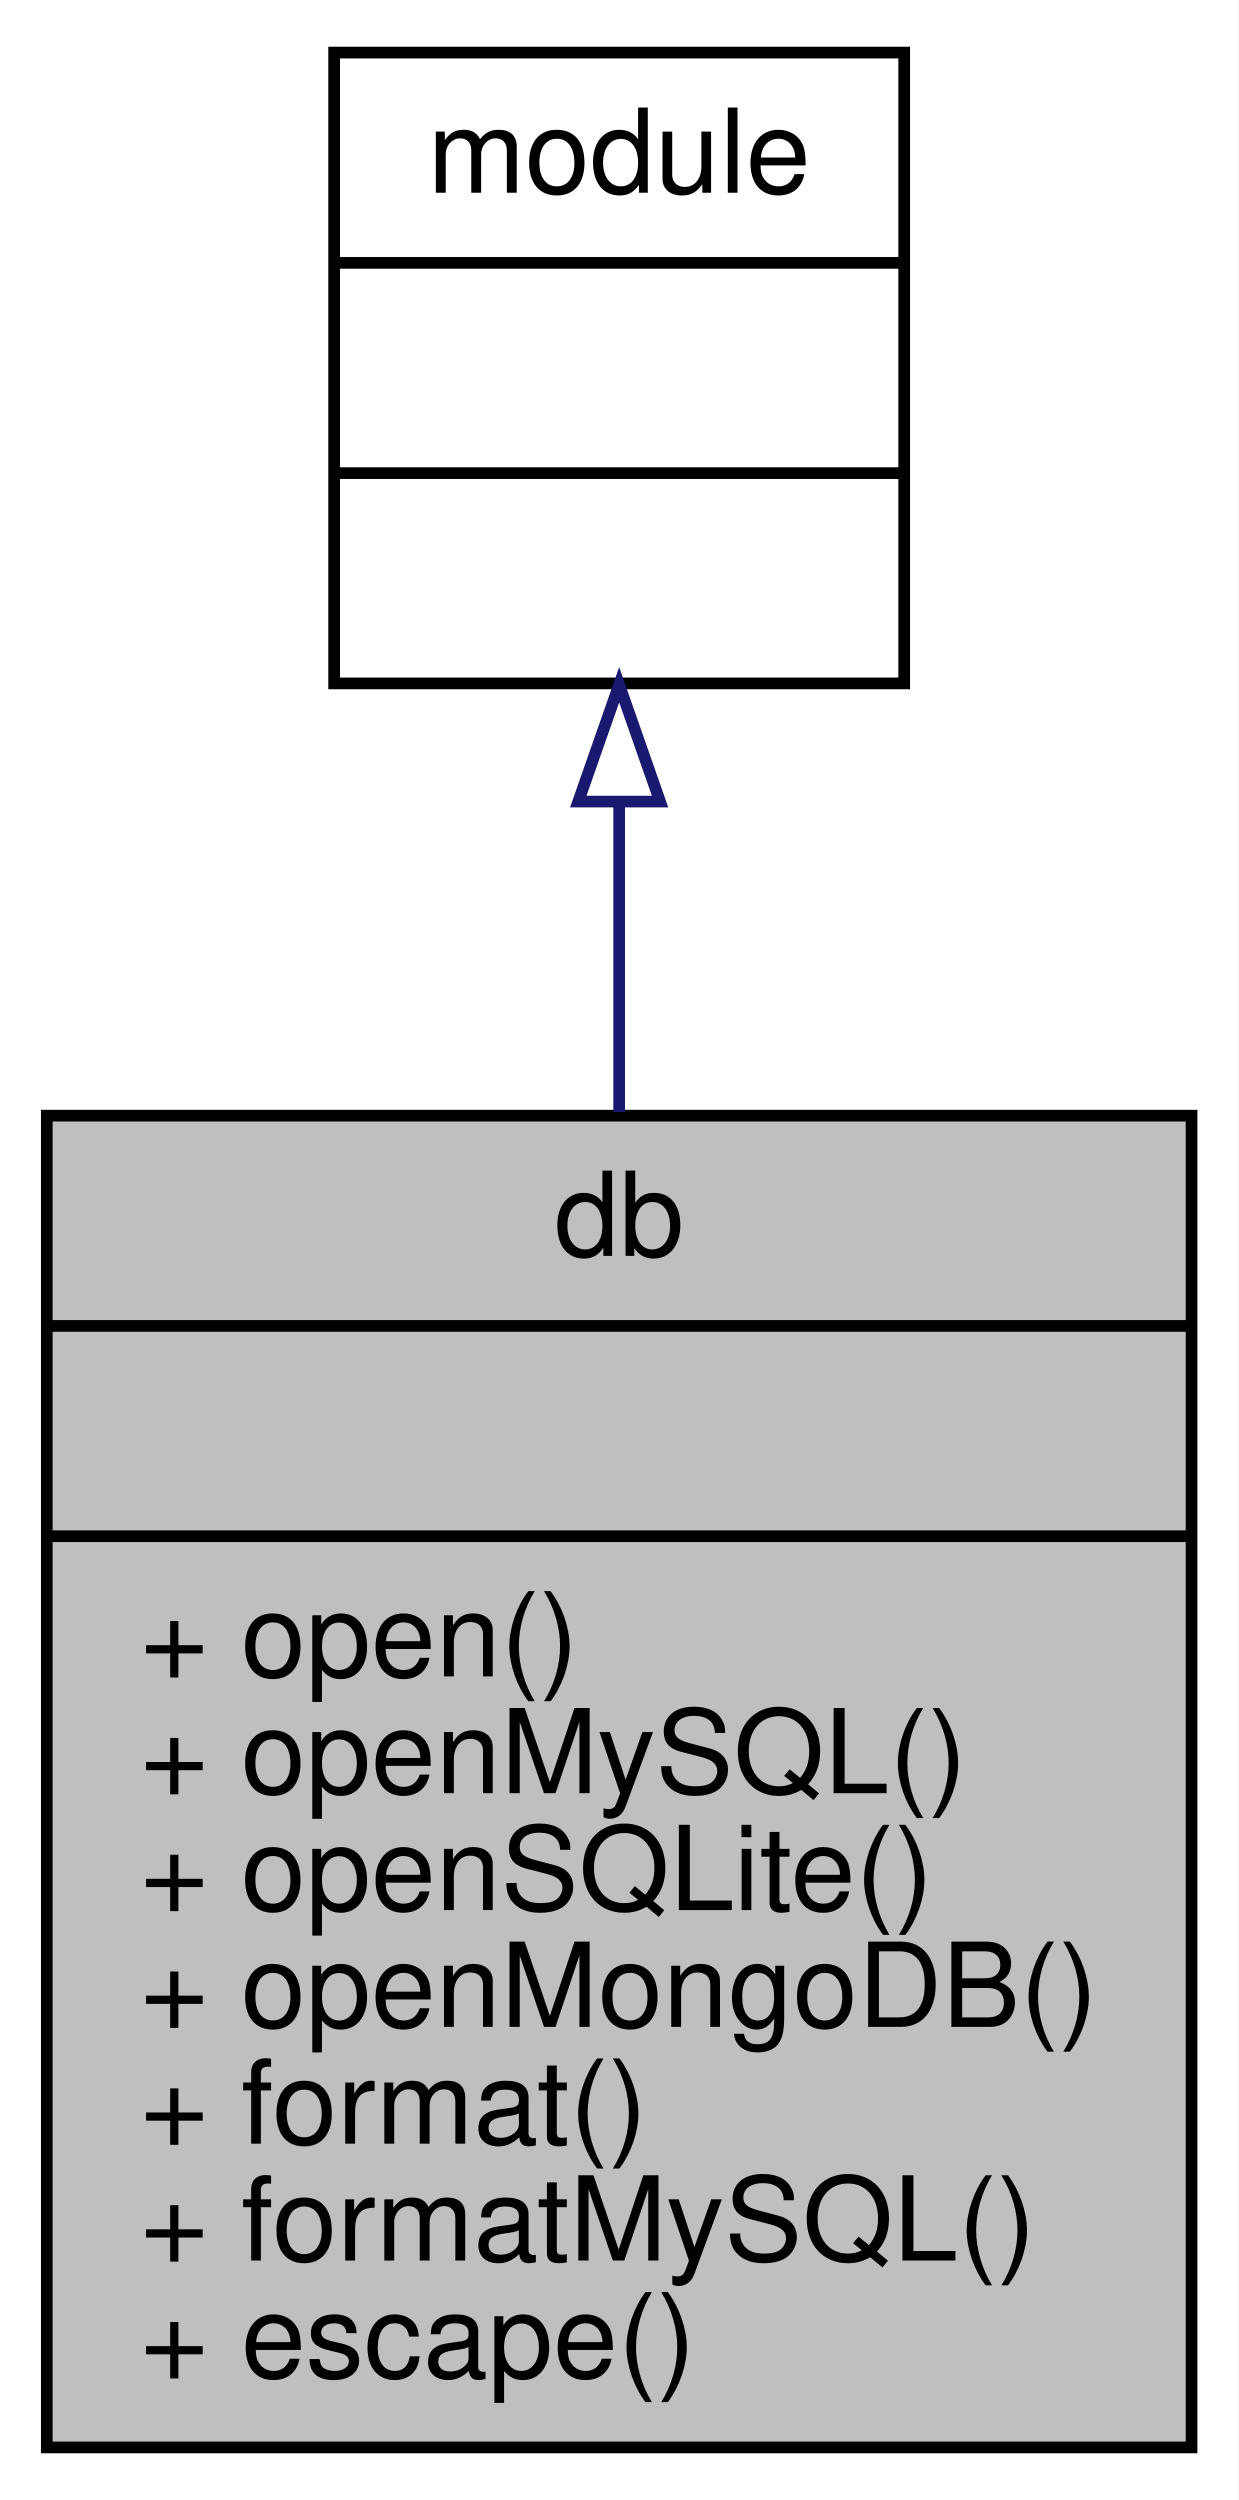
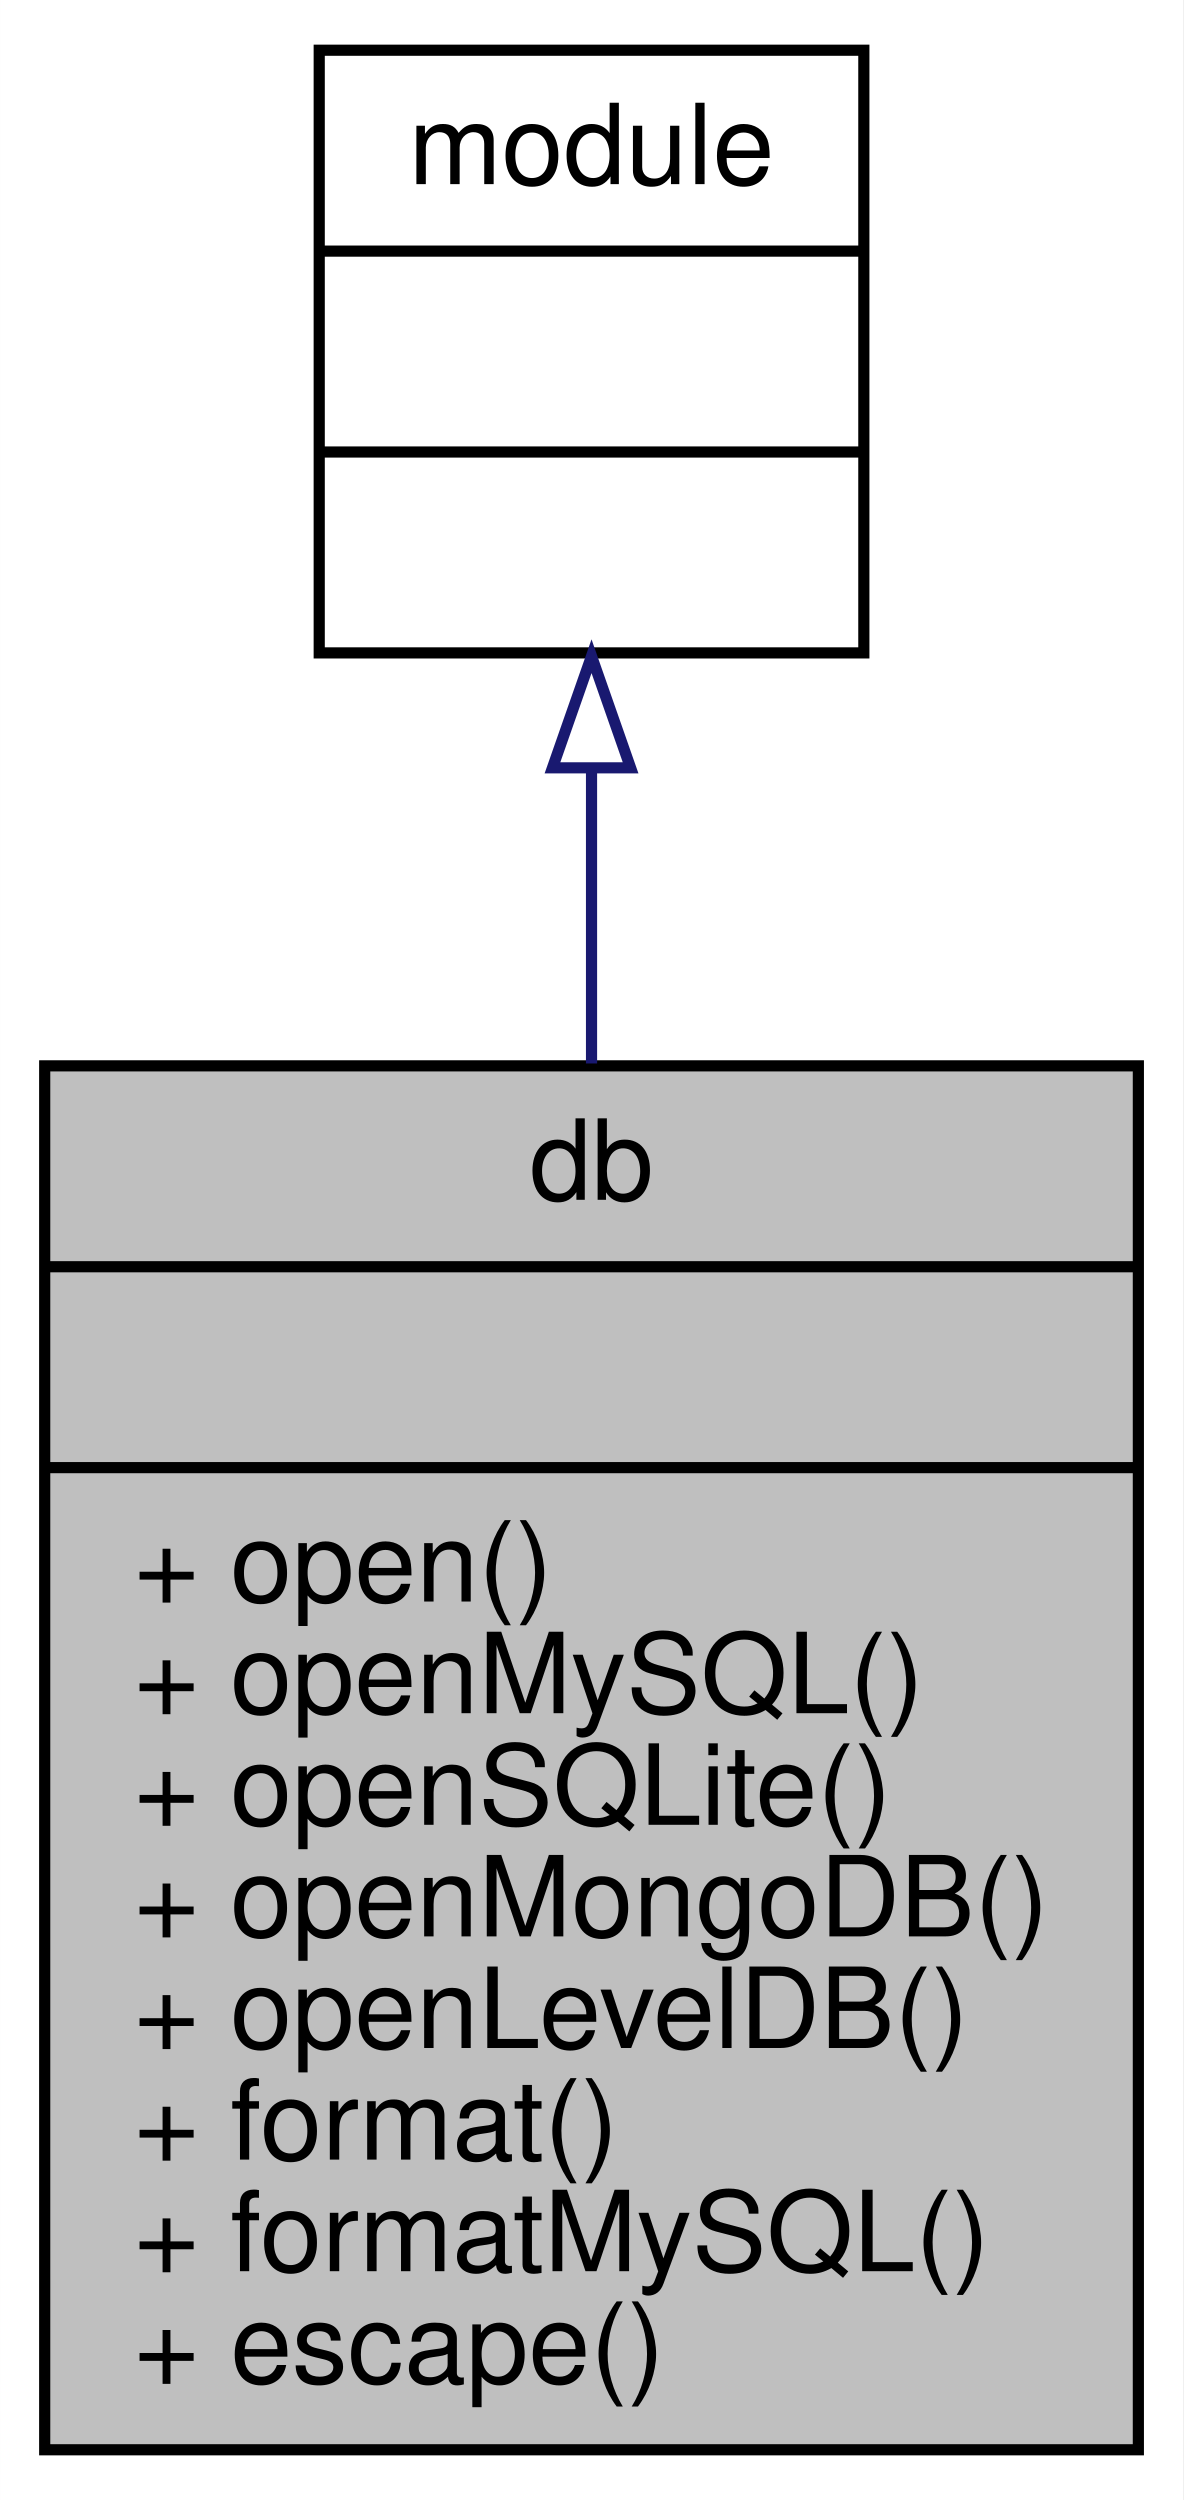
- <svg xmlns="http://www.w3.org/2000/svg" xmlns:xlink="http://www.w3.org/1999/xlink" width="106pt" height="214pt" viewBox="0.00 0.00 105.99 214.00">
-   <g id="graph0" class="graph" transform="scale(1 1) rotate(0) translate(4 210)">
-     <polygon fill="white" stroke="none" points="-4,4 -4,-210 101.992,-210 101.992,4 -4,4" />
+ <svg xmlns="http://www.w3.org/2000/svg" xmlns:xlink="http://www.w3.org/1999/xlink" width="106pt" height="224pt" viewBox="0.00 0.00 105.99 224.00">
+   <g id="graph0" class="graph" transform="scale(1 1) rotate(0) translate(4 220)">
+     <polygon fill="white" stroke="none" points="-4,4 -4,-220 101.992,-220 101.992,4 -4,4" />
    <g id="node1" class="node">
-       <polygon fill="#bfbfbf" stroke="black" points="0,-0.5 0,-114.5 97.992,-114.5 97.992,-0.5 0,-0.5" />
-       <text text-anchor="middle" x="48.996" y="-102.5" font-family="Helvetica,sans-Serif" font-size="10.00">db</text>
-       <polyline fill="none" stroke="black" points="0,-96.5 97.992,-96.5 " />
-       <text text-anchor="middle" x="48.996" y="-84.5" font-family="Helvetica,sans-Serif" font-size="10.00"> </text>
-       <polyline fill="none" stroke="black" points="0,-78.5 97.992,-78.5 " />
-       <text text-anchor="start" x="8" y="-66.5" font-family="Helvetica,sans-Serif" font-size="10.00">+ open()</text>
-       <text text-anchor="start" x="8" y="-56.5" font-family="Helvetica,sans-Serif" font-size="10.00">+ openMySQL()</text>
-       <text text-anchor="start" x="8" y="-46.5" font-family="Helvetica,sans-Serif" font-size="10.00">+ openSQLite()</text>
-       <text text-anchor="start" x="8" y="-36.5" font-family="Helvetica,sans-Serif" font-size="10.00">+ openMongoDB()</text>
+       <polygon fill="#bfbfbf" stroke="black" points="0,-0.5 0,-124.5 97.992,-124.5 97.992,-0.5 0,-0.5" />
+       <text text-anchor="middle" x="48.996" y="-112.5" font-family="Helvetica,sans-Serif" font-size="10.00">db</text>
+       <polyline fill="none" stroke="black" points="0,-106.5 97.992,-106.5 " />
+       <text text-anchor="middle" x="48.996" y="-94.5" font-family="Helvetica,sans-Serif" font-size="10.00"> </text>
+       <polyline fill="none" stroke="black" points="0,-88.5 97.992,-88.5 " />
+       <text text-anchor="start" x="8" y="-76.5" font-family="Helvetica,sans-Serif" font-size="10.00">+ open()</text>
+       <text text-anchor="start" x="8" y="-66.5" font-family="Helvetica,sans-Serif" font-size="10.00">+ openMySQL()</text>
+       <text text-anchor="start" x="8" y="-56.5" font-family="Helvetica,sans-Serif" font-size="10.00">+ openSQLite()</text>
+       <text text-anchor="start" x="8" y="-46.5" font-family="Helvetica,sans-Serif" font-size="10.00">+ openMongoDB()</text>
+       <text text-anchor="start" x="8" y="-36.5" font-family="Helvetica,sans-Serif" font-size="10.00">+ openLevelDB()</text>
      <text text-anchor="start" x="8" y="-26.5" font-family="Helvetica,sans-Serif" font-size="10.00">+ format()</text>
      <text text-anchor="start" x="8" y="-16.5" font-family="Helvetica,sans-Serif" font-size="10.00">+ formatMySQL()</text>
      <text text-anchor="start" x="8" y="-6.5" font-family="Helvetica,sans-Serif" font-size="10.00">+ escape()</text>
    </g>
    <g id="node2" class="node">
      <g id="a_node2">
        <a xlink:href="../../d0/dd3/classmodule.html" target="_top" xlink:title="基础模块对象，所有模块对象均继承于此 ">
-           <polygon fill="white" stroke="black" points="24.597,-151.5 24.597,-205.5 73.395,-205.5 73.395,-151.5 24.597,-151.5" />
-           <text text-anchor="middle" x="48.996" y="-193.5" font-family="Helvetica,sans-Serif" font-size="10.00">module</text>
-           <polyline fill="none" stroke="black" points="24.597,-187.5 73.395,-187.5 " />
-           <text text-anchor="middle" x="48.996" y="-175.5" font-family="Helvetica,sans-Serif" font-size="10.00"> </text>
-           <polyline fill="none" stroke="black" points="24.597,-169.5 73.395,-169.5 " />
-           <text text-anchor="middle" x="48.996" y="-157.5" font-family="Helvetica,sans-Serif" font-size="10.00"> </text>
+           <polygon fill="white" stroke="black" points="24.597,-161.5 24.597,-215.5 73.395,-215.5 73.395,-161.5 24.597,-161.5" />
+           <text text-anchor="middle" x="48.996" y="-203.5" font-family="Helvetica,sans-Serif" font-size="10.00">module</text>
+           <polyline fill="none" stroke="black" points="24.597,-197.5 73.395,-197.5 " />
+           <text text-anchor="middle" x="48.996" y="-185.5" font-family="Helvetica,sans-Serif" font-size="10.00"> </text>
+           <polyline fill="none" stroke="black" points="24.597,-179.5 73.395,-179.5 " />
+           <text text-anchor="middle" x="48.996" y="-167.5" font-family="Helvetica,sans-Serif" font-size="10.00"> </text>
        </a>
      </g>
    </g>
    <g id="edge1" class="edge">
-       <path fill="none" stroke="midnightblue" d="M48.996,-141.245C48.996,-132.883 48.996,-123.795 48.996,-114.805" />
-       <polygon fill="none" stroke="midnightblue" points="45.496,-141.385 48.996,-151.385 52.496,-141.385 45.496,-141.385" />
+       <path fill="none" stroke="midnightblue" d="M48.996,-151.127C48.996,-142.812 48.996,-133.75 48.996,-124.711" />
+       <polygon fill="none" stroke="midnightblue" points="45.496,-151.203 48.996,-161.203 52.496,-151.203 45.496,-151.203" />
    </g>
  </g>
</svg>
